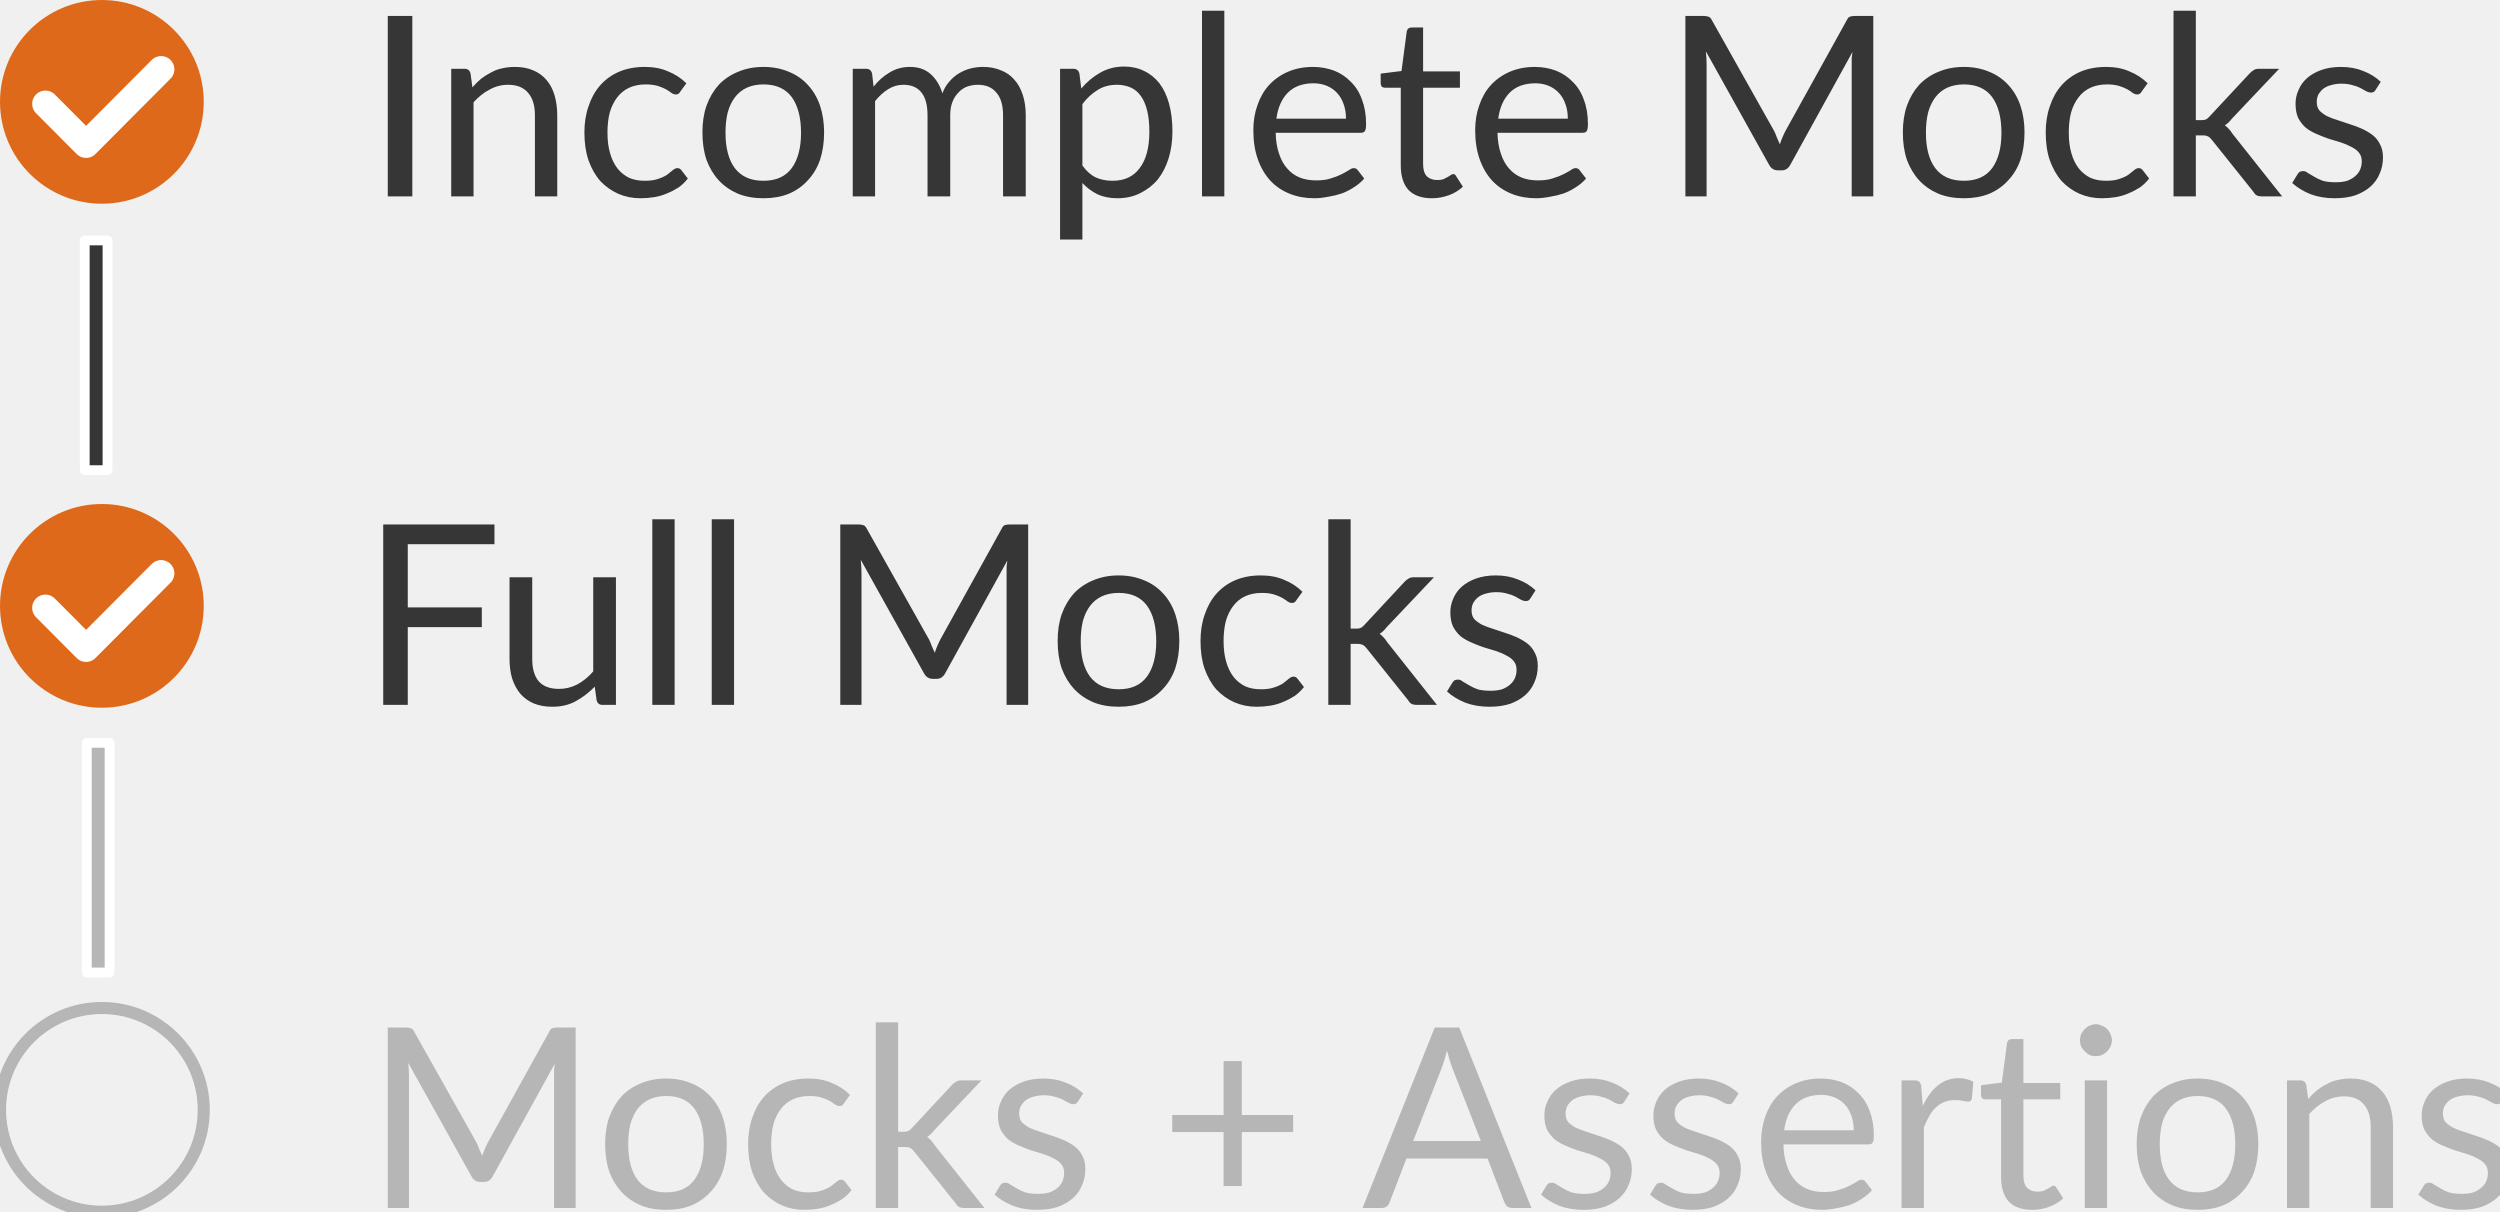
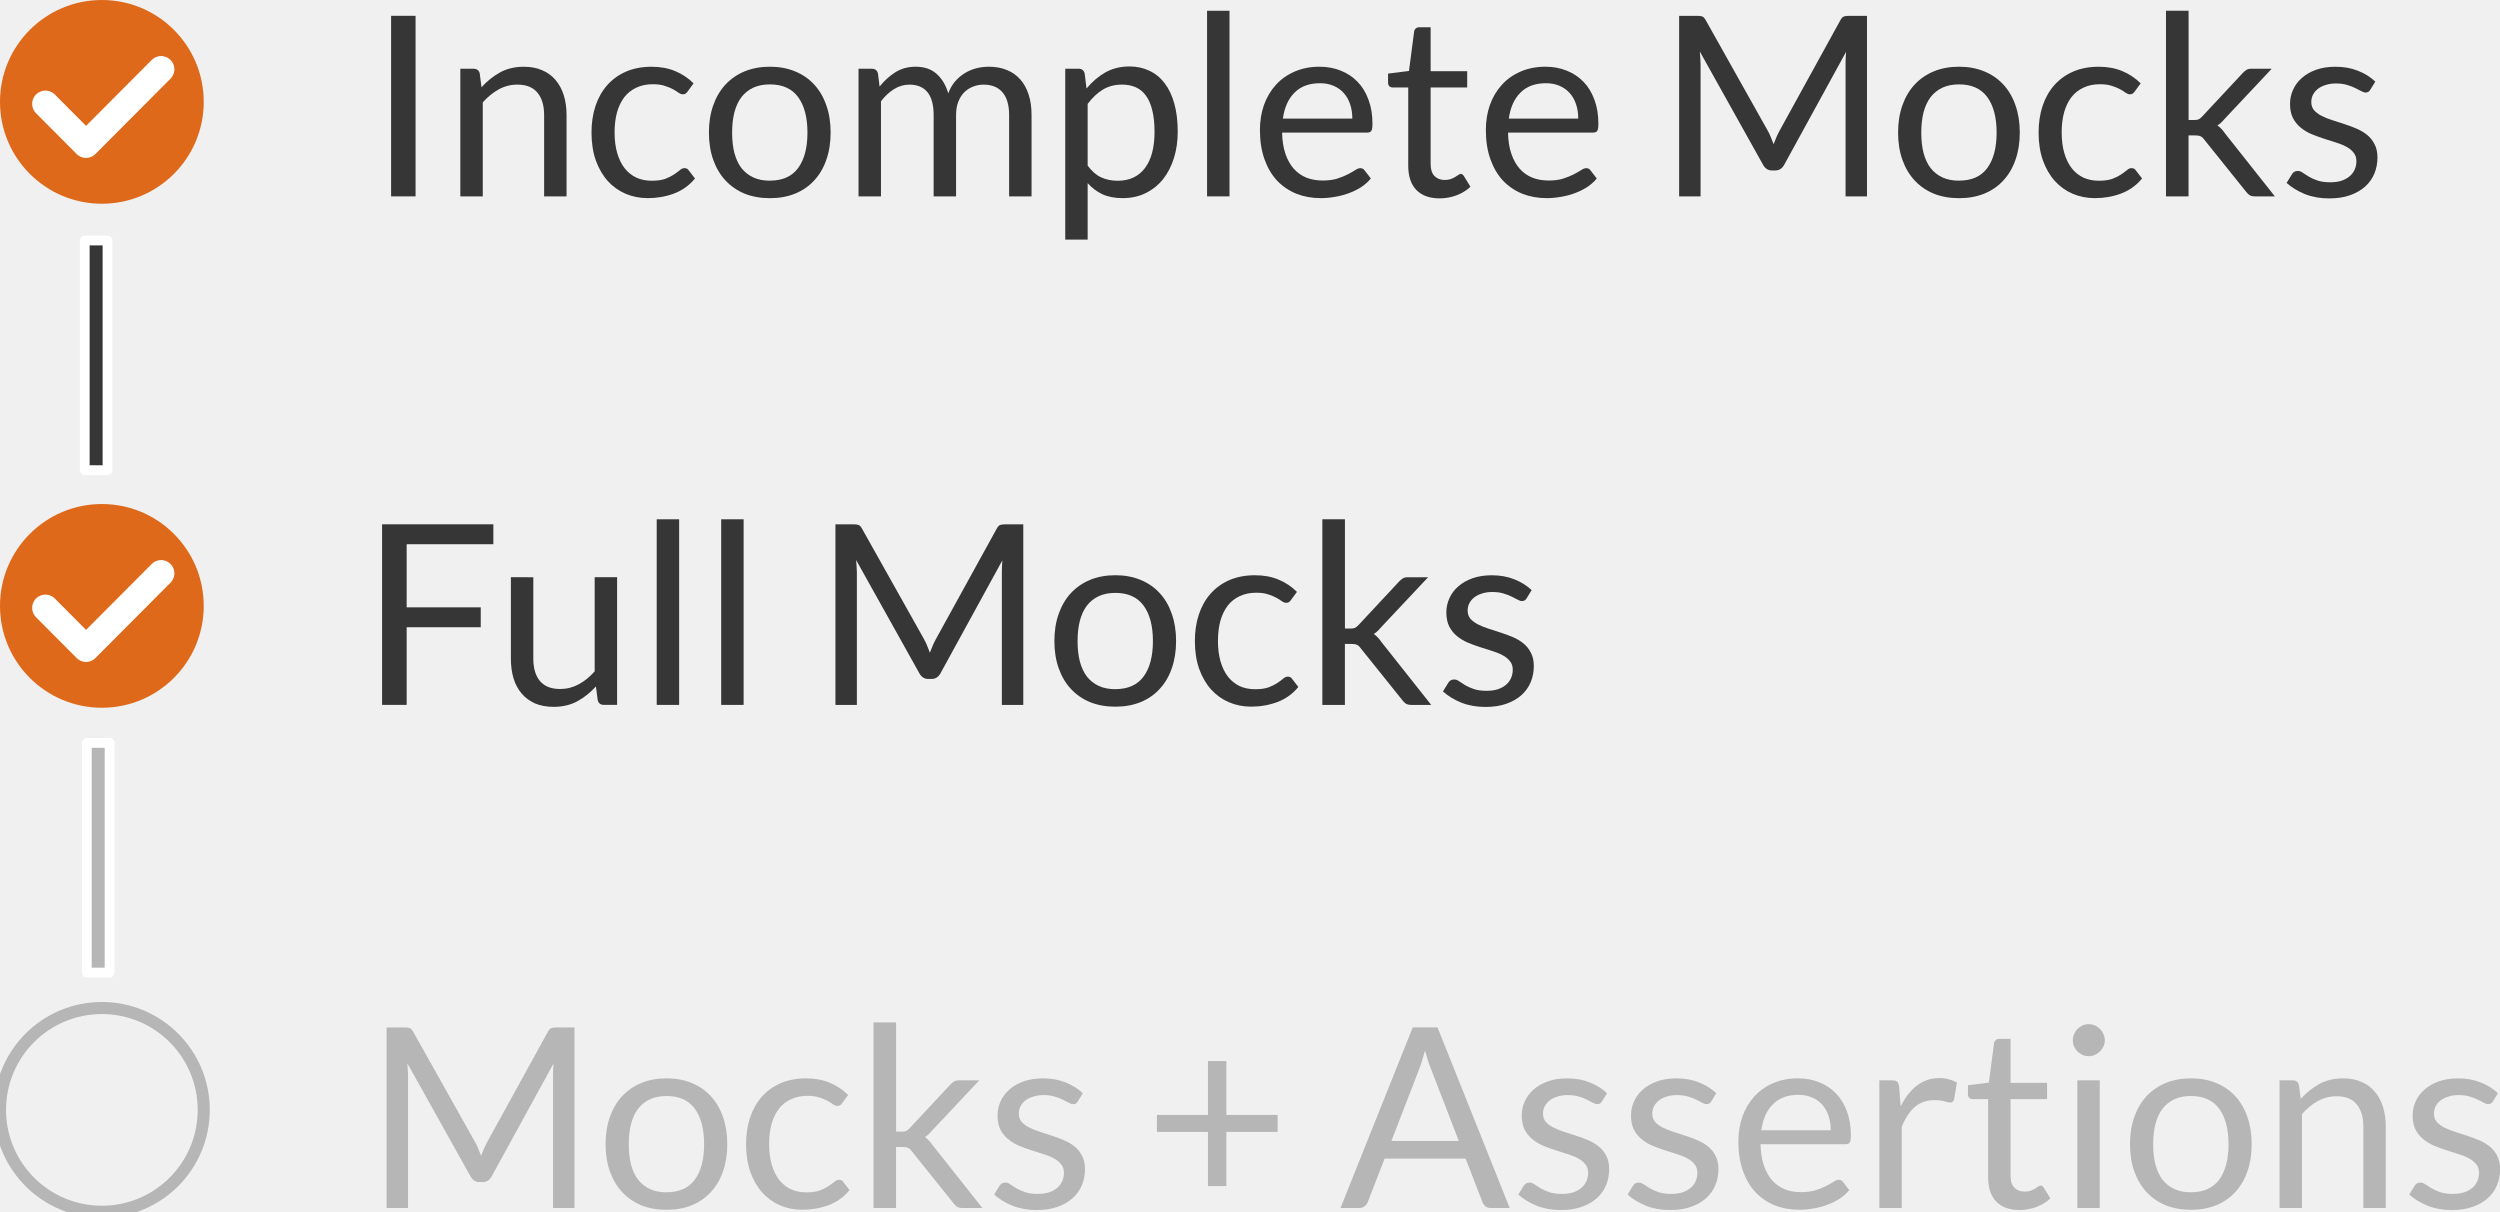
- <svg xmlns="http://www.w3.org/2000/svg" width="104.993mm" height="50.889mm" viewBox="0 0 104.993 50.889" version="1.1" id="svg8">
-   <defs id="defs2" />
-   <g id="layer1" transform="translate(-17.07771,-24.16998)">
-     <text xml:space="preserve" style="font-style:normal;font-weight:normal;font-size:10.583px;line-height:1.25;font-family:sans-serif;letter-spacing:0px;word-spacing:0px;fill:#000000;fill-opacity:1;stroke:none;stroke-width:0.265" x="32.393" y="32.417" id="text817">
-       <tspan id="tspan815" x="32.393" y="32.417" style="font-style:normal;font-variant:normal;font-weight:normal;font-stretch:normal;font-family:Lato;-inkscape-font-specification:Lato;fill:#363636;fill-opacity:1;stroke-width:0.265">Incomplete Mocks</tspan>
-     </text>
-     <text xml:space="preserve" style="font-style:normal;font-weight:normal;font-size:10.583px;line-height:1.25;font-family:sans-serif;letter-spacing:0px;word-spacing:0px;fill:#000000;fill-opacity:1;stroke:none;stroke-width:0.265" x="32.204" y="53.772" id="text824">
-       <tspan id="tspan822" x="32.204" y="53.772" style="font-style:normal;font-variant:normal;font-weight:normal;font-stretch:normal;font-family:Lato;-inkscape-font-specification:Lato;fill:#363636;fill-opacity:1;stroke-width:0.265">Full Mocks</tspan>
-     </text>
-     <text id="text828" y="74.901" x="32.393" style="font-style:normal;font-weight:normal;font-size:10.583px;line-height:1.25;font-family:sans-serif;letter-spacing:0px;word-spacing:0px;fill:#000000;fill-opacity:1;stroke:none;stroke-width:0.265" xml:space="preserve">
-       <tspan style="font-style:normal;font-variant:normal;font-weight:normal;font-stretch:normal;font-family:Lato;-inkscape-font-specification:Lato;fill:#b6b6b6;fill-opacity:1;stroke-width:0.265" y="74.901" x="32.393" id="tspan826">Mocks + Assertions</tspan>
-     </text>
-     <circle style="fill:#df691a;fill-opacity:1;stroke-width:0.207" id="path832" cx="21.356" cy="28.448" r="4.278" />
-     <path style="fill:#ff0000;fill-opacity:0;stroke:#ffffff;stroke-width:1.113;stroke-linecap:round;stroke-linejoin:round;stroke-miterlimit:4;stroke-dasharray:none;stroke-opacity:1" d="m 18.985,28.531 1.707,1.714 3.152,-3.164" id="path856" />
-     <rect style="fill:#363636;fill-opacity:1;stroke:#ffffff;stroke-width:0.411;stroke-linecap:round;stroke-linejoin:round;stroke-miterlimit:4;stroke-dasharray:none;stroke-opacity:1" id="rect858" width="0.956" height="9.645" x="20.637" y="34.269" />
-     <circle r="4.278" cy="49.615" cx="21.356" id="circle860" style="fill:#df691a;fill-opacity:1;stroke-width:0.207" />
-     <path id="path862" d="m 18.985,49.698 1.707,1.714 3.152,-3.164" style="fill:#ff0000;fill-opacity:0;stroke:#ffffff;stroke-width:1.113;stroke-linecap:round;stroke-linejoin:round;stroke-miterlimit:4;stroke-dasharray:none;stroke-opacity:1" />
-     <rect y="55.368" x="20.724" height="9.645" width="0.956" id="rect864" style="fill:#b6b6b6;fill-opacity:1;stroke:#ffffff;stroke-width:0.411;stroke-linecap:round;stroke-linejoin:round;stroke-miterlimit:4;stroke-dasharray:none;stroke-opacity:1" />
-     <circle style="fill:none;fill-opacity:1;stroke-width:0.507;stroke:#b6b6b6;stroke-opacity:1;stroke-miterlimit:4;stroke-dasharray:none" id="circle866" cx="21.356" cy="70.781" r="4.278" />
+ <svg xmlns="http://www.w3.org/2000/svg" width="104.99mm" height="50.889mm" version="1.1" viewBox="0 0 104.99 50.889">
+   <g transform="translate(-17.078 -24.17)">
+     <g stroke-width=".265">
+       <g fill="#363636" aria-label="Incomplete Mocks">
+         <path d="m34.53 32.417h-1.027v-7.583h1.027z" />
+         <path d="m36.41 32.417v-5.36h0.561q0.201 0 0.254 0.196l0.074 0.582q0.349-0.386 0.778-0.624 0.434-0.238 1-0.238 0.439 0 0.773 0.148 0.339 0.143 0.561 0.413 0.228 0.265 0.344 0.64t0.116 0.831v3.413h-0.942v-3.413q0-0.609-0.28-0.942-0.275-0.339-0.847-0.339-0.418 0-0.783 0.201-0.36 0.201-0.667 0.545v3.948z" />
+         <path d="m45.958 28.009q-0.042 0.058-0.085 0.09-0.042 0.032-0.122 0.032-0.079 0-0.175-0.064-0.09-0.069-0.233-0.148-0.143-0.079-0.349-0.143-0.201-0.069-0.497-0.069-0.392 0-0.693 0.143-0.302 0.138-0.508 0.402-0.201 0.265-0.307 0.64-0.101 0.376-0.101 0.841 0 0.487 0.111 0.868 0.111 0.376 0.312 0.635 0.201 0.254 0.487 0.392 0.291 0.132 0.651 0.132 0.344 0 0.566-0.079 0.222-0.085 0.37-0.185 0.148-0.101 0.243-0.18 0.095-0.085 0.191-0.085 0.122 0 0.18 0.09l0.265 0.344q-0.349 0.429-0.873 0.63-0.524 0.196-1.106 0.196-0.503 0-0.937-0.185-0.429-0.185-0.746-0.534-0.318-0.355-0.503-0.868-0.18-0.513-0.18-1.169 0-0.598 0.164-1.106 0.169-0.508 0.487-0.873 0.323-0.37 0.794-0.577 0.471-0.206 1.079-0.206 0.561 0 0.995 0.185 0.434 0.18 0.767 0.513z" />
+         <path d="m49.411 26.972q0.587 0 1.058 0.196 0.476 0.196 0.804 0.556 0.333 0.36 0.508 0.873 0.18 0.508 0.18 1.138 0 0.635-0.18 1.143-0.175 0.508-0.508 0.868-0.328 0.36-0.804 0.556-0.471 0.191-1.058 0.191t-1.064-0.191q-0.471-0.196-0.804-0.556t-0.513-0.868q-0.18-0.508-0.18-1.143 0-0.63 0.18-1.138 0.18-0.513 0.513-0.873t0.804-0.556q0.476-0.196 1.064-0.196zm0 4.784q0.794 0 1.185-0.529 0.392-0.534 0.392-1.487 0-0.958-0.392-1.492-0.392-0.534-1.185-0.534-0.402 0-0.699 0.138-0.296 0.138-0.497 0.397-0.196 0.259-0.296 0.64-0.095 0.376-0.095 0.852 0 0.476 0.095 0.852 0.101 0.376 0.296 0.635 0.201 0.254 0.497 0.392t0.699 0.138z" />
+         <path d="m53.133 32.417v-5.36h0.561q0.201 0 0.254 0.196l0.069 0.55q0.296-0.365 0.661-0.598 0.37-0.233 0.857-0.233 0.545 0 0.878 0.302 0.339 0.302 0.487 0.815 0.111-0.291 0.291-0.503 0.185-0.212 0.413-0.349 0.228-0.138 0.482-0.201 0.259-0.064 0.524-0.064 0.423 0 0.751 0.138 0.333 0.132 0.561 0.392 0.233 0.259 0.355 0.64 0.122 0.376 0.122 0.863v3.413h-0.942v-3.413q0-0.63-0.275-0.953-0.275-0.328-0.799-0.328-0.233 0-0.445 0.085-0.206 0.079-0.365 0.238-0.159 0.159-0.254 0.402-0.09 0.238-0.09 0.556v3.413h-0.942v-3.413q0-0.646-0.259-0.963t-0.757-0.318q-0.349 0-0.651 0.191-0.296 0.185-0.545 0.508v3.995z" />
+         <path d="m61.814 34.232v-7.176h0.561q0.201 0 0.254 0.196l0.079 0.635q0.344-0.418 0.783-0.672 0.445-0.254 1.021-0.254 0.46 0 0.836 0.18 0.376 0.175 0.64 0.524 0.265 0.344 0.407 0.857 0.143 0.513 0.143 1.18 0 0.593-0.159 1.106-0.159 0.508-0.455 0.884-0.296 0.37-0.73 0.587-0.429 0.212-0.968 0.212-0.497 0-0.852-0.164-0.349-0.164-0.619-0.466v2.371zm2.386-6.509q-0.46 0-0.81 0.212-0.344 0.212-0.635 0.598v2.593q0.259 0.349 0.566 0.492 0.312 0.143 0.693 0.143 0.746 0 1.148-0.534 0.402-0.534 0.402-1.524 0-0.524-0.095-0.9-0.09-0.376-0.265-0.614-0.175-0.243-0.429-0.355-0.254-0.111-0.577-0.111z" />
+         <path d="m68.712 24.622v7.795h-0.942v-7.795z" />
+         <path d="m72.494 26.972q0.482 0 0.889 0.164 0.407 0.159 0.704 0.466 0.296 0.302 0.46 0.751 0.169 0.445 0.169 1.016 0 0.222-0.048 0.296-0.048 0.074-0.18 0.074h-3.567q0.011 0.508 0.138 0.884 0.127 0.376 0.349 0.63 0.222 0.249 0.529 0.376 0.307 0.122 0.688 0.122 0.355 0 0.609-0.079 0.259-0.085 0.445-0.18 0.185-0.095 0.307-0.175 0.127-0.085 0.217-0.085 0.116 0 0.18 0.09l0.265 0.344q-0.175 0.212-0.418 0.37-0.243 0.153-0.524 0.254-0.275 0.101-0.572 0.148-0.296 0.053-0.587 0.053-0.556 0-1.027-0.185-0.466-0.191-0.81-0.55-0.339-0.365-0.529-0.9-0.191-0.534-0.191-1.228 0-0.561 0.169-1.048 0.175-0.487 0.497-0.841 0.323-0.36 0.788-0.561 0.466-0.206 1.048-0.206zm0.021 0.693q-0.683 0-1.074 0.397-0.392 0.392-0.487 1.09h2.916q0-0.328-0.09-0.598-0.09-0.275-0.265-0.471-0.175-0.201-0.429-0.307-0.249-0.111-0.572-0.111z" />
+         <path d="m77.536 32.501q-0.635 0-0.979-0.355-0.339-0.355-0.339-1.021v-3.281h-0.646q-0.085 0-0.143-0.048-0.058-0.053-0.058-0.159v-0.376l0.878-0.111 0.217-1.656q0.011-0.079 0.069-0.127 0.058-0.053 0.148-0.053h0.476v1.847h1.535v0.683h-1.535v3.217q0 0.339 0.164 0.503t0.423 0.164q0.148 0 0.254-0.037 0.111-0.042 0.191-0.09 0.079-0.048 0.132-0.085 0.058-0.042 0.101-0.042 0.074 0 0.132 0.09l0.275 0.45q-0.243 0.228-0.587 0.36-0.344 0.127-0.709 0.127z" />
+         <path d="m81.982 26.972q0.482 0 0.889 0.164 0.407 0.159 0.704 0.466 0.296 0.302 0.46 0.751 0.169 0.445 0.169 1.016 0 0.222-0.048 0.296-0.048 0.074-0.18 0.074h-3.567q0.011 0.508 0.138 0.884 0.127 0.376 0.349 0.63 0.222 0.249 0.529 0.376 0.307 0.122 0.688 0.122 0.355 0 0.609-0.079 0.259-0.085 0.445-0.18 0.185-0.095 0.307-0.175 0.127-0.085 0.217-0.085 0.116 0 0.18 0.09l0.265 0.344q-0.175 0.212-0.418 0.37-0.243 0.153-0.524 0.254-0.275 0.101-0.572 0.148-0.296 0.053-0.587 0.053-0.556 0-1.027-0.185-0.466-0.191-0.81-0.55-0.339-0.365-0.529-0.9-0.191-0.534-0.191-1.228 0-0.561 0.169-1.048 0.175-0.487 0.497-0.841 0.323-0.36 0.788-0.561 0.466-0.206 1.048-0.206zm0.021 0.693q-0.683 0-1.074 0.397-0.392 0.392-0.487 1.09h2.916q0-0.328-0.09-0.598-0.09-0.275-0.265-0.471-0.175-0.201-0.429-0.307-0.249-0.111-0.572-0.111z" />
+         <path d="m91.325 29.676q0.074 0.127 0.127 0.27 0.058 0.138 0.111 0.28 0.053-0.148 0.111-0.28 0.058-0.138 0.132-0.275l2.566-4.662q0.069-0.122 0.143-0.148 0.074-0.026 0.212-0.026h0.757v7.583h-0.9v-5.572q0-0.111 0.005-0.238 0.005-0.127 0.016-0.259l-2.598 4.741q-0.132 0.238-0.37 0.238h-0.148q-0.238 0-0.37-0.238l-2.656-4.757q0.016 0.138 0.021 0.27 0.011 0.132 0.011 0.243v5.572h-0.9v-7.583h0.757q0.138 0 0.212 0.026 0.074 0.026 0.143 0.148l2.619 4.667z" />
+         <path d="m99.351 26.972q0.587 0 1.058 0.196 0.476 0.196 0.804 0.556 0.333 0.36 0.508 0.873 0.18 0.508 0.18 1.138 0 0.635-0.18 1.143-0.175 0.508-0.508 0.868-0.328 0.36-0.804 0.556-0.471 0.191-1.058 0.191t-1.064-0.191q-0.471-0.196-0.804-0.556t-0.513-0.868q-0.18-0.508-0.18-1.143 0-0.63 0.18-1.138 0.18-0.513 0.513-0.873t0.804-0.556q0.476-0.196 1.064-0.196zm0 4.784q0.794 0 1.185-0.529 0.392-0.534 0.392-1.487 0-0.958-0.392-1.492-0.392-0.534-1.185-0.534-0.402 0-0.699 0.138-0.296 0.138-0.497 0.397-0.196 0.259-0.296 0.64-0.095 0.376-0.095 0.852 0 0.476 0.095 0.852 0.101 0.376 0.296 0.635 0.201 0.254 0.497 0.392t0.699 0.138z" />
+         <path d="m106.73 28.009q-0.042 0.058-0.085 0.09-0.042 0.032-0.122 0.032-0.079 0-0.175-0.064-0.09-0.069-0.233-0.148-0.143-0.079-0.349-0.143-0.201-0.069-0.497-0.069-0.392 0-0.693 0.143-0.302 0.138-0.508 0.402-0.201 0.265-0.307 0.64-0.101 0.376-0.101 0.841 0 0.487 0.111 0.868 0.111 0.376 0.312 0.635 0.201 0.254 0.487 0.392 0.291 0.132 0.651 0.132 0.344 0 0.566-0.079 0.222-0.085 0.37-0.185 0.148-0.101 0.243-0.18 0.095-0.085 0.191-0.085 0.122 0 0.18 0.09l0.265 0.344q-0.349 0.429-0.873 0.63-0.524 0.196-1.106 0.196-0.503 0-0.937-0.185-0.429-0.185-0.746-0.534-0.318-0.355-0.503-0.868-0.18-0.513-0.18-1.169 0-0.598 0.164-1.106 0.169-0.508 0.487-0.873 0.323-0.37 0.794-0.577 0.471-0.206 1.079-0.206 0.561 0 0.995 0.185 0.434 0.18 0.767 0.513z" />
+         <path d="m108.99 24.622v4.588h0.243q0.106 0 0.175-0.026 0.069-0.032 0.153-0.122l1.693-1.815q0.079-0.085 0.159-0.138 0.079-0.053 0.212-0.053h0.857l-1.974 2.101q-0.074 0.09-0.148 0.159-0.069 0.069-0.159 0.122 0.095 0.064 0.169 0.148 0.079 0.079 0.148 0.185l2.095 2.646h-0.847q-0.116 0-0.201-0.042-0.079-0.048-0.153-0.143l-1.762-2.196q-0.079-0.111-0.159-0.143-0.079-0.037-0.238-0.037h-0.265v2.561h-0.947v-7.795z" />
+         <path d="m116.62 27.94q-0.064 0.116-0.196 0.116-0.079 0-0.18-0.058-0.101-0.058-0.249-0.127-0.143-0.074-0.344-0.132-0.201-0.064-0.476-0.064-0.238 0-0.429 0.064-0.191 0.058-0.328 0.164-0.132 0.106-0.206 0.249-0.069 0.138-0.069 0.302 0 0.206 0.116 0.344 0.122 0.138 0.318 0.238t0.445 0.18q0.249 0.074 0.508 0.164 0.265 0.085 0.513 0.191 0.249 0.106 0.445 0.265 0.196 0.159 0.312 0.392 0.122 0.228 0.122 0.55 0 0.37-0.132 0.688-0.132 0.312-0.392 0.545-0.259 0.228-0.635 0.36-0.376 0.132-0.868 0.132-0.561 0-1.016-0.18-0.455-0.185-0.773-0.471l0.222-0.36q0.042-0.069 0.101-0.106 0.058-0.037 0.153-0.037 0.095 0 0.201 0.074 0.106 0.074 0.254 0.164 0.153 0.09 0.365 0.164 0.217 0.074 0.54 0.074 0.275 0 0.482-0.069 0.206-0.074 0.344-0.196 0.138-0.122 0.201-0.28 0.069-0.159 0.069-0.339 0-0.222-0.122-0.365-0.116-0.148-0.312-0.249-0.196-0.106-0.45-0.18-0.249-0.079-0.513-0.164-0.259-0.085-0.513-0.191-0.249-0.111-0.445-0.275-0.196-0.164-0.317-0.402-0.116-0.243-0.116-0.587 0-0.307 0.127-0.587 0.127-0.286 0.37-0.497 0.243-0.217 0.598-0.344 0.355-0.127 0.81-0.127 0.529 0 0.947 0.169 0.423 0.164 0.73 0.455z" />
+       </g>
+       <g fill="#363636" aria-label="Full Mocks">
+         <path d="m37.797 46.189v0.836h-3.641v2.651h3.111v0.836h-3.111v3.26h-1.032v-7.583z" />
+         <path d="m39.475 48.412v3.418q0 0.609 0.28 0.942 0.28 0.333 0.847 0.333 0.413 0 0.778-0.196t0.672-0.545v-3.953h0.942v5.36h-0.561q-0.201 0-0.254-0.196l-0.074-0.577q-0.349 0.386-0.783 0.624-0.434 0.233-0.995 0.233-0.439 0-0.778-0.143-0.333-0.148-0.561-0.413-0.228-0.265-0.344-0.64-0.111-0.376-0.111-0.831v-3.418z" />
+         <path d="m45.599 45.978v7.795h-0.942v-7.795z" />
+         <path d="m48.307 45.978v7.795h-0.942v-7.795z" />
+         <path d="m55.892 51.031q0.074 0.127 0.127 0.27 0.058 0.138 0.111 0.28 0.053-0.148 0.111-0.28 0.058-0.138 0.132-0.275l2.567-4.662q0.069-0.122 0.143-0.148 0.074-0.026 0.212-0.026h0.757v7.583h-0.9v-5.572q0-0.111 0.005-0.238t0.016-0.259l-2.598 4.741q-0.132 0.238-0.37 0.238h-0.148q-0.238 0-0.37-0.238l-2.656-4.757q0.016 0.138 0.021 0.27 0.011 0.132 0.011 0.243v5.572h-0.9v-7.583h0.757q0.138 0 0.212 0.026 0.074 0.026 0.143 0.148l2.619 4.667z" />
+         <path d="m63.919 48.327q0.587 0 1.058 0.196 0.476 0.196 0.804 0.556 0.333 0.36 0.508 0.873 0.18 0.508 0.18 1.138 0 0.635-0.18 1.143-0.175 0.508-0.508 0.868-0.328 0.36-0.804 0.556-0.471 0.191-1.058 0.191t-1.064-0.191q-0.471-0.196-0.804-0.556t-0.513-0.868q-0.18-0.508-0.18-1.143 0-0.63 0.18-1.138 0.18-0.513 0.513-0.873t0.804-0.556q0.476-0.196 1.064-0.196zm0 4.784q0.794 0 1.185-0.529 0.392-0.534 0.392-1.487 0-0.958-0.392-1.492-0.392-0.534-1.185-0.534-0.402 0-0.699 0.138t-0.497 0.397q-0.196 0.259-0.296 0.64-0.095 0.376-0.095 0.852 0 0.476 0.095 0.852 0.101 0.376 0.296 0.635 0.201 0.254 0.497 0.392 0.296 0.138 0.699 0.138z" />
+         <path d="m71.297 49.364q-0.042 0.058-0.085 0.09-0.042 0.032-0.122 0.032-0.079 0-0.175-0.064-0.09-0.069-0.233-0.148-0.143-0.079-0.349-0.143-0.201-0.069-0.497-0.069-0.392 0-0.693 0.143-0.302 0.138-0.508 0.402-0.201 0.265-0.307 0.64-0.101 0.376-0.101 0.841 0 0.487 0.111 0.868 0.111 0.376 0.312 0.635 0.201 0.254 0.487 0.392 0.291 0.132 0.651 0.132 0.344 0 0.566-0.079 0.222-0.085 0.37-0.185 0.148-0.101 0.243-0.18 0.095-0.085 0.191-0.085 0.122 0 0.18 0.09l0.265 0.344q-0.349 0.429-0.873 0.63-0.524 0.196-1.106 0.196-0.503 0-0.937-0.185-0.429-0.185-0.746-0.534-0.318-0.355-0.503-0.868-0.18-0.513-0.18-1.169 0-0.598 0.164-1.106 0.169-0.508 0.487-0.873 0.323-0.37 0.794-0.577 0.471-0.206 1.079-0.206 0.561 0 0.995 0.185 0.434 0.18 0.767 0.513z" />
+         <path d="m73.56 45.978v4.588h0.243q0.106 0 0.175-0.026 0.069-0.032 0.153-0.122l1.693-1.815q0.079-0.085 0.159-0.138 0.079-0.053 0.212-0.053h0.857l-1.974 2.101q-0.074 0.09-0.148 0.159-0.069 0.069-0.159 0.122 0.095 0.064 0.169 0.148 0.079 0.079 0.148 0.185l2.095 2.646h-0.847q-0.116 0-0.201-0.042-0.079-0.048-0.153-0.143l-1.762-2.196q-0.079-0.111-0.159-0.143-0.079-0.037-0.238-0.037h-0.265v2.561h-0.947v-7.795z" />
+         <path d="m81.19 49.296q-0.064 0.116-0.196 0.116-0.079 0-0.18-0.058-0.101-0.058-0.249-0.127-0.143-0.074-0.344-0.132-0.201-0.064-0.476-0.064-0.238 0-0.429 0.064-0.191 0.058-0.328 0.164-0.132 0.106-0.206 0.249-0.069 0.138-0.069 0.302 0 0.206 0.116 0.344 0.122 0.138 0.318 0.238 0.196 0.101 0.445 0.18 0.249 0.074 0.508 0.164 0.265 0.085 0.513 0.191 0.249 0.106 0.445 0.265 0.196 0.159 0.312 0.392 0.122 0.228 0.122 0.55 0 0.37-0.132 0.688-0.132 0.312-0.392 0.545-0.259 0.228-0.635 0.36-0.376 0.132-0.868 0.132-0.561 0-1.016-0.18-0.455-0.185-0.773-0.471l0.222-0.36q0.042-0.069 0.101-0.106 0.058-0.037 0.153-0.037 0.095 0 0.201 0.074 0.106 0.074 0.254 0.164 0.153 0.09 0.365 0.164 0.217 0.074 0.54 0.074 0.275 0 0.482-0.069 0.206-0.074 0.344-0.196 0.138-0.122 0.201-0.28 0.069-0.159 0.069-0.339 0-0.222-0.122-0.365-0.116-0.148-0.312-0.249-0.196-0.106-0.45-0.18-0.249-0.079-0.513-0.164-0.259-0.085-0.513-0.191-0.249-0.111-0.445-0.275-0.196-0.164-0.318-0.402-0.116-0.243-0.116-0.587 0-0.307 0.127-0.587 0.127-0.286 0.37-0.497 0.243-0.217 0.598-0.344 0.355-0.127 0.81-0.127 0.529 0 0.947 0.169 0.423 0.164 0.73 0.455z" />
+       </g>
+       <g fill="#b6b6b6" aria-label="Mocks + Assertions">
+         <path d="m37.044 72.16q0.074 0.127 0.127 0.27 0.058 0.138 0.111 0.28 0.053-0.148 0.111-0.28 0.058-0.138 0.132-0.275l2.566-4.662q0.069-0.122 0.143-0.148 0.074-0.026 0.212-0.026h0.757v7.583h-0.9v-5.572q0-0.111 0.005-0.238 0.005-0.127 0.016-0.259l-2.598 4.741q-0.132 0.238-0.37 0.238h-0.148q-0.238 0-0.37-0.238l-2.656-4.757q0.016 0.138 0.021 0.27 0.011 0.132 0.011 0.243v5.572h-0.9v-7.583h0.757q0.138 0 0.212 0.026 0.074 0.026 0.143 0.148l2.619 4.667z" />
+         <path d="m45.071 69.456q0.587 0 1.058 0.196 0.476 0.196 0.804 0.556 0.333 0.36 0.508 0.873 0.18 0.508 0.18 1.138 0 0.635-0.18 1.143-0.175 0.508-0.508 0.868-0.328 0.36-0.804 0.556-0.471 0.191-1.058 0.191t-1.064-0.191q-0.471-0.196-0.804-0.556-0.333-0.36-0.513-0.868-0.18-0.508-0.18-1.143 0-0.63 0.18-1.138 0.18-0.513 0.513-0.873 0.333-0.36 0.804-0.556 0.476-0.196 1.064-0.196zm0 4.784q0.794 0 1.185-0.529 0.392-0.534 0.392-1.487 0-0.958-0.392-1.492-0.392-0.534-1.185-0.534-0.402 0-0.699 0.138-0.296 0.138-0.497 0.397-0.196 0.259-0.296 0.64-0.095 0.376-0.095 0.852 0 0.476 0.095 0.852 0.101 0.376 0.296 0.635 0.201 0.254 0.497 0.392 0.296 0.138 0.699 0.138z" />
+         <path d="m52.449 70.493q-0.042 0.058-0.085 0.09-0.042 0.032-0.122 0.032-0.079 0-0.175-0.064-0.09-0.069-0.233-0.148-0.143-0.079-0.349-0.143-0.201-0.069-0.497-0.069-0.392 0-0.693 0.143-0.302 0.138-0.508 0.402-0.201 0.265-0.307 0.64-0.101 0.376-0.101 0.841 0 0.487 0.111 0.868 0.111 0.376 0.312 0.635 0.201 0.254 0.487 0.392 0.291 0.132 0.651 0.132 0.344 0 0.566-0.079 0.222-0.085 0.37-0.185 0.148-0.101 0.243-0.18 0.095-0.085 0.191-0.085 0.122 0 0.18 0.09l0.265 0.344q-0.349 0.429-0.873 0.63-0.524 0.196-1.106 0.196-0.503 0-0.937-0.185-0.429-0.185-0.746-0.534-0.318-0.355-0.503-0.868-0.18-0.513-0.18-1.169 0-0.598 0.164-1.106 0.169-0.508 0.487-0.873 0.323-0.37 0.794-0.577t1.079-0.206q0.561 0 0.995 0.185 0.434 0.18 0.767 0.513z" />
+         <path d="m54.711 67.106v4.588h0.243q0.106 0 0.175-0.026 0.069-0.032 0.153-0.122l1.693-1.815q0.079-0.085 0.159-0.138 0.079-0.053 0.212-0.053h0.857l-1.974 2.101q-0.074 0.09-0.148 0.159-0.069 0.069-0.159 0.122 0.095 0.064 0.169 0.148 0.079 0.079 0.148 0.185l2.095 2.646h-0.847q-0.116 0-0.201-0.042-0.079-0.048-0.153-0.143l-1.762-2.196q-0.079-0.111-0.159-0.143-0.079-0.037-0.238-0.037h-0.265v2.561h-0.947v-7.795z" />
+         <path d="m62.341 70.424q-0.064 0.116-0.196 0.116-0.079 0-0.18-0.058-0.101-0.058-0.249-0.127-0.143-0.074-0.344-0.132-0.201-0.064-0.476-0.064-0.238 0-0.429 0.064-0.191 0.058-0.328 0.164-0.132 0.106-0.206 0.249-0.069 0.138-0.069 0.302 0 0.206 0.116 0.344 0.122 0.138 0.318 0.238t0.445 0.18q0.249 0.074 0.508 0.164 0.265 0.085 0.513 0.191 0.249 0.106 0.445 0.265 0.196 0.159 0.312 0.392 0.122 0.228 0.122 0.55 0 0.37-0.132 0.688-0.132 0.312-0.392 0.545-0.259 0.228-0.635 0.36-0.376 0.132-0.868 0.132-0.561 0-1.016-0.18-0.455-0.185-0.773-0.471l0.222-0.36q0.042-0.069 0.101-0.106 0.058-0.037 0.153-0.037 0.095 0 0.201 0.074 0.106 0.074 0.254 0.164 0.153 0.09 0.365 0.164 0.217 0.074 0.54 0.074 0.275 0 0.482-0.069 0.206-0.074 0.344-0.196 0.138-0.122 0.201-0.28 0.069-0.159 0.069-0.339 0-0.222-0.122-0.365-0.116-0.148-0.312-0.249-0.196-0.106-0.45-0.18-0.249-0.079-0.513-0.164-0.259-0.085-0.513-0.191-0.249-0.111-0.445-0.275t-0.318-0.402q-0.116-0.243-0.116-0.587 0-0.307 0.127-0.587 0.127-0.286 0.37-0.497 0.243-0.217 0.598-0.344 0.355-0.127 0.81-0.127 0.529 0 0.947 0.169 0.423 0.164 0.73 0.455z" />
+         <path d="m68.58 68.731v2.26h2.154v0.714h-2.154v2.275h-0.773v-2.275h-2.143v-0.714h2.143v-2.26z" />
+         <path d="m80.48 74.901h-0.794q-0.138 0-0.222-0.069-0.085-0.069-0.127-0.175l-0.709-1.831h-3.402l-0.709 1.831q-0.037 0.095-0.127 0.169-0.09 0.074-0.222 0.074h-0.794l3.032-7.583h1.042zm-4.969-2.815h2.831l-1.191-3.085q-0.116-0.286-0.228-0.714-0.058 0.217-0.116 0.402-0.053 0.18-0.106 0.318z" />
+         <path d="m84.355 70.424q-0.064 0.116-0.196 0.116-0.079 0-0.18-0.058-0.101-0.058-0.249-0.127-0.143-0.074-0.344-0.132-0.201-0.064-0.476-0.064-0.238 0-0.429 0.064-0.191 0.058-0.328 0.164-0.132 0.106-0.206 0.249-0.069 0.138-0.069 0.302 0 0.206 0.116 0.344 0.122 0.138 0.318 0.238t0.445 0.18q0.249 0.074 0.508 0.164 0.265 0.085 0.513 0.191 0.249 0.106 0.445 0.265 0.196 0.159 0.312 0.392 0.122 0.228 0.122 0.55 0 0.37-0.132 0.688-0.132 0.312-0.392 0.545-0.259 0.228-0.635 0.36-0.376 0.132-0.868 0.132-0.561 0-1.016-0.18-0.455-0.185-0.773-0.471l0.222-0.36q0.042-0.069 0.101-0.106 0.058-0.037 0.153-0.037 0.095 0 0.201 0.074t0.254 0.164q0.153 0.09 0.365 0.164 0.217 0.074 0.54 0.074 0.275 0 0.482-0.069 0.206-0.074 0.344-0.196 0.138-0.122 0.201-0.28 0.069-0.159 0.069-0.339 0-0.222-0.122-0.365-0.116-0.148-0.312-0.249-0.196-0.106-0.45-0.18-0.249-0.079-0.513-0.164-0.259-0.085-0.513-0.191-0.249-0.111-0.445-0.275-0.196-0.164-0.318-0.402-0.116-0.243-0.116-0.587 0-0.307 0.127-0.587 0.127-0.286 0.37-0.497 0.243-0.217 0.598-0.344 0.355-0.127 0.81-0.127 0.529 0 0.947 0.169 0.423 0.164 0.73 0.455z" />
+         <path d="m88.944 70.424q-0.064 0.116-0.196 0.116-0.079 0-0.18-0.058-0.101-0.058-0.249-0.127-0.143-0.074-0.344-0.132-0.201-0.064-0.476-0.064-0.238 0-0.429 0.064-0.191 0.058-0.328 0.164-0.132 0.106-0.206 0.249-0.069 0.138-0.069 0.302 0 0.206 0.116 0.344 0.122 0.138 0.318 0.238t0.445 0.18q0.249 0.074 0.508 0.164 0.265 0.085 0.513 0.191 0.249 0.106 0.445 0.265 0.196 0.159 0.312 0.392 0.122 0.228 0.122 0.55 0 0.37-0.132 0.688-0.132 0.312-0.392 0.545-0.259 0.228-0.635 0.36-0.376 0.132-0.868 0.132-0.561 0-1.016-0.18-0.455-0.185-0.773-0.471l0.222-0.36q0.042-0.069 0.101-0.106 0.058-0.037 0.153-0.037 0.095 0 0.201 0.074t0.254 0.164q0.153 0.09 0.365 0.164 0.217 0.074 0.54 0.074 0.275 0 0.482-0.069 0.206-0.074 0.344-0.196 0.138-0.122 0.201-0.28 0.069-0.159 0.069-0.339 0-0.222-0.122-0.365-0.116-0.148-0.312-0.249-0.196-0.106-0.45-0.18-0.249-0.079-0.513-0.164-0.259-0.085-0.513-0.191-0.249-0.111-0.445-0.275t-0.318-0.402q-0.116-0.243-0.116-0.587 0-0.307 0.127-0.587 0.127-0.286 0.37-0.497 0.243-0.217 0.598-0.344 0.355-0.127 0.81-0.127 0.529 0 0.947 0.169 0.423 0.164 0.73 0.455z" />
+         <path d="m92.586 69.456q0.482 0 0.889 0.164 0.407 0.159 0.704 0.466 0.296 0.302 0.46 0.751 0.169 0.445 0.169 1.016 0 0.222-0.048 0.296-0.048 0.074-0.18 0.074h-3.567q0.011 0.508 0.138 0.884 0.127 0.376 0.349 0.63 0.222 0.249 0.529 0.376 0.307 0.122 0.688 0.122 0.355 0 0.609-0.079 0.259-0.085 0.445-0.18 0.185-0.095 0.307-0.175 0.127-0.085 0.217-0.085 0.116 0 0.18 0.09l0.265 0.344q-0.175 0.212-0.418 0.37-0.243 0.153-0.524 0.254-0.275 0.101-0.572 0.148-0.296 0.053-0.587 0.053-0.556 0-1.027-0.185-0.466-0.191-0.81-0.55-0.339-0.365-0.529-0.9-0.191-0.534-0.191-1.228 0-0.561 0.169-1.048 0.175-0.487 0.497-0.841 0.323-0.36 0.788-0.561 0.466-0.206 1.048-0.206zm0.021 0.693q-0.683 0-1.074 0.397-0.392 0.392-0.487 1.09h2.916q0-0.328-0.09-0.598-0.09-0.275-0.265-0.471-0.175-0.201-0.429-0.307-0.249-0.111-0.572-0.111z" />
+         <path d="m96.003 74.901v-5.36h0.54q0.153 0 0.212 0.058 0.058 0.058 0.079 0.201l0.064 0.836q0.275-0.561 0.677-0.873 0.407-0.318 0.953-0.318 0.222 0 0.402 0.053 0.18 0.048 0.333 0.138l-0.122 0.704q-0.037 0.132-0.164 0.132-0.074 0-0.228-0.048-0.153-0.053-0.429-0.053-0.492 0-0.826 0.286-0.328 0.286-0.55 0.831v3.413z" />
+         <path d="m101.89 74.986q-0.635 0-0.979-0.355-0.339-0.355-0.339-1.021v-3.281h-0.646q-0.085 0-0.143-0.048-0.058-0.053-0.058-0.159v-0.376l0.878-0.111 0.217-1.656q0.011-0.079 0.069-0.127 0.058-0.053 0.148-0.053h0.476v1.847h1.535v0.683h-1.535v3.217q0 0.339 0.164 0.503 0.164 0.164 0.423 0.164 0.148 0 0.254-0.037 0.111-0.042 0.191-0.09 0.079-0.048 0.132-0.085 0.058-0.042 0.101-0.042 0.074 0 0.132 0.09l0.275 0.45q-0.243 0.228-0.587 0.36-0.344 0.127-0.709 0.127z" />
+         <path d="m105.26 69.541v5.36h-0.942v-5.36zm0.212-1.683q0 0.138-0.058 0.259-0.053 0.116-0.148 0.212-0.09 0.09-0.212 0.143-0.122 0.053-0.259 0.053t-0.259-0.053q-0.116-0.053-0.212-0.143-0.09-0.095-0.143-0.212-0.053-0.122-0.053-0.259t0.053-0.259q0.053-0.127 0.143-0.217 0.095-0.095 0.212-0.148 0.122-0.053 0.259-0.053t0.259 0.053 0.212 0.148q0.095 0.09 0.148 0.217 0.058 0.122 0.058 0.259z" />
+         <path d="m109.09 69.456q0.587 0 1.058 0.196 0.476 0.196 0.804 0.556 0.333 0.36 0.508 0.873 0.18 0.508 0.18 1.138 0 0.635-0.18 1.143-0.175 0.508-0.508 0.868-0.328 0.36-0.804 0.556-0.471 0.191-1.058 0.191-0.587 0-1.064-0.191-0.471-0.196-0.804-0.556-0.333-0.36-0.513-0.868-0.18-0.508-0.18-1.143 0-0.63 0.18-1.138 0.18-0.513 0.513-0.873 0.333-0.36 0.804-0.556 0.476-0.196 1.064-0.196zm0 4.784q0.794 0 1.185-0.529 0.392-0.534 0.392-1.487 0-0.958-0.392-1.492-0.392-0.534-1.185-0.534-0.402 0-0.699 0.138-0.296 0.138-0.497 0.397-0.196 0.259-0.296 0.64-0.095 0.376-0.095 0.852 0 0.476 0.095 0.852 0.101 0.376 0.296 0.635 0.201 0.254 0.497 0.392t0.699 0.138z" />
+         <path d="m112.81 74.901v-5.36h0.561q0.201 0 0.254 0.196l0.074 0.582q0.349-0.386 0.778-0.624 0.434-0.238 1-0.238 0.439 0 0.773 0.148 0.339 0.143 0.561 0.413 0.228 0.265 0.344 0.64 0.116 0.376 0.116 0.831v3.413h-0.942v-3.413q0-0.609-0.28-0.942-0.275-0.339-0.847-0.339-0.418 0-0.783 0.201-0.36 0.201-0.667 0.545v3.948z" />
+         <path d="m121.77 70.424q-0.064 0.116-0.196 0.116-0.079 0-0.18-0.058-0.101-0.058-0.249-0.127-0.143-0.074-0.344-0.132-0.201-0.064-0.476-0.064-0.238 0-0.429 0.064-0.191 0.058-0.328 0.164-0.132 0.106-0.206 0.249-0.069 0.138-0.069 0.302 0 0.206 0.116 0.344 0.122 0.138 0.318 0.238t0.445 0.18q0.249 0.074 0.508 0.164 0.265 0.085 0.513 0.191 0.249 0.106 0.445 0.265 0.196 0.159 0.312 0.392 0.122 0.228 0.122 0.55 0 0.37-0.132 0.688-0.132 0.312-0.392 0.545-0.259 0.228-0.635 0.36-0.376 0.132-0.868 0.132-0.561 0-1.016-0.18-0.455-0.185-0.773-0.471l0.222-0.36q0.042-0.069 0.101-0.106 0.058-0.037 0.153-0.037 0.095 0 0.201 0.074 0.106 0.074 0.254 0.164 0.153 0.09 0.365 0.164 0.217 0.074 0.54 0.074 0.275 0 0.482-0.069 0.206-0.074 0.344-0.196 0.138-0.122 0.201-0.28 0.069-0.159 0.069-0.339 0-0.222-0.122-0.365-0.116-0.148-0.312-0.249-0.196-0.106-0.45-0.18-0.249-0.079-0.513-0.164-0.259-0.085-0.513-0.191-0.249-0.111-0.445-0.275t-0.318-0.402q-0.116-0.243-0.116-0.587 0-0.307 0.127-0.587 0.127-0.286 0.37-0.497 0.243-0.217 0.598-0.344 0.355-0.127 0.81-0.127 0.529 0 0.947 0.169 0.423 0.164 0.73 0.455z" />
+       </g>
+     </g>
+     <circle cx="21.356" cy="28.448" r="4.278" fill="#df691a" stroke-width=".207" />
+     <path d="m18.985 28.531 1.707 1.714 3.152-3.164" fill-opacity="0" stroke="#fff" stroke-linecap="round" stroke-linejoin="round" stroke-width="1.113" />
+     <rect x="20.637" y="34.269" width=".956" height="9.645" fill="#363636" stroke="#fff" stroke-linecap="round" stroke-linejoin="round" stroke-width=".411" />
+     <circle cx="21.356" cy="49.615" r="4.278" fill="#df691a" stroke-width=".207" />
+     <g>
+       <path d="m18.985 49.698 1.707 1.714 3.152-3.164" fill-opacity="0" stroke="#fff" stroke-linecap="round" stroke-linejoin="round" stroke-width="1.113" />
+       <rect x="20.724" y="55.368" width=".956" height="9.645" fill="#b6b6b6" stroke="#fff" stroke-linecap="round" stroke-linejoin="round" stroke-width=".411" />
+       <circle cx="21.356" cy="70.781" r="4.278" fill="none" stroke="#b6b6b6" stroke-width=".507" />
+     </g>
  </g>
</svg>
